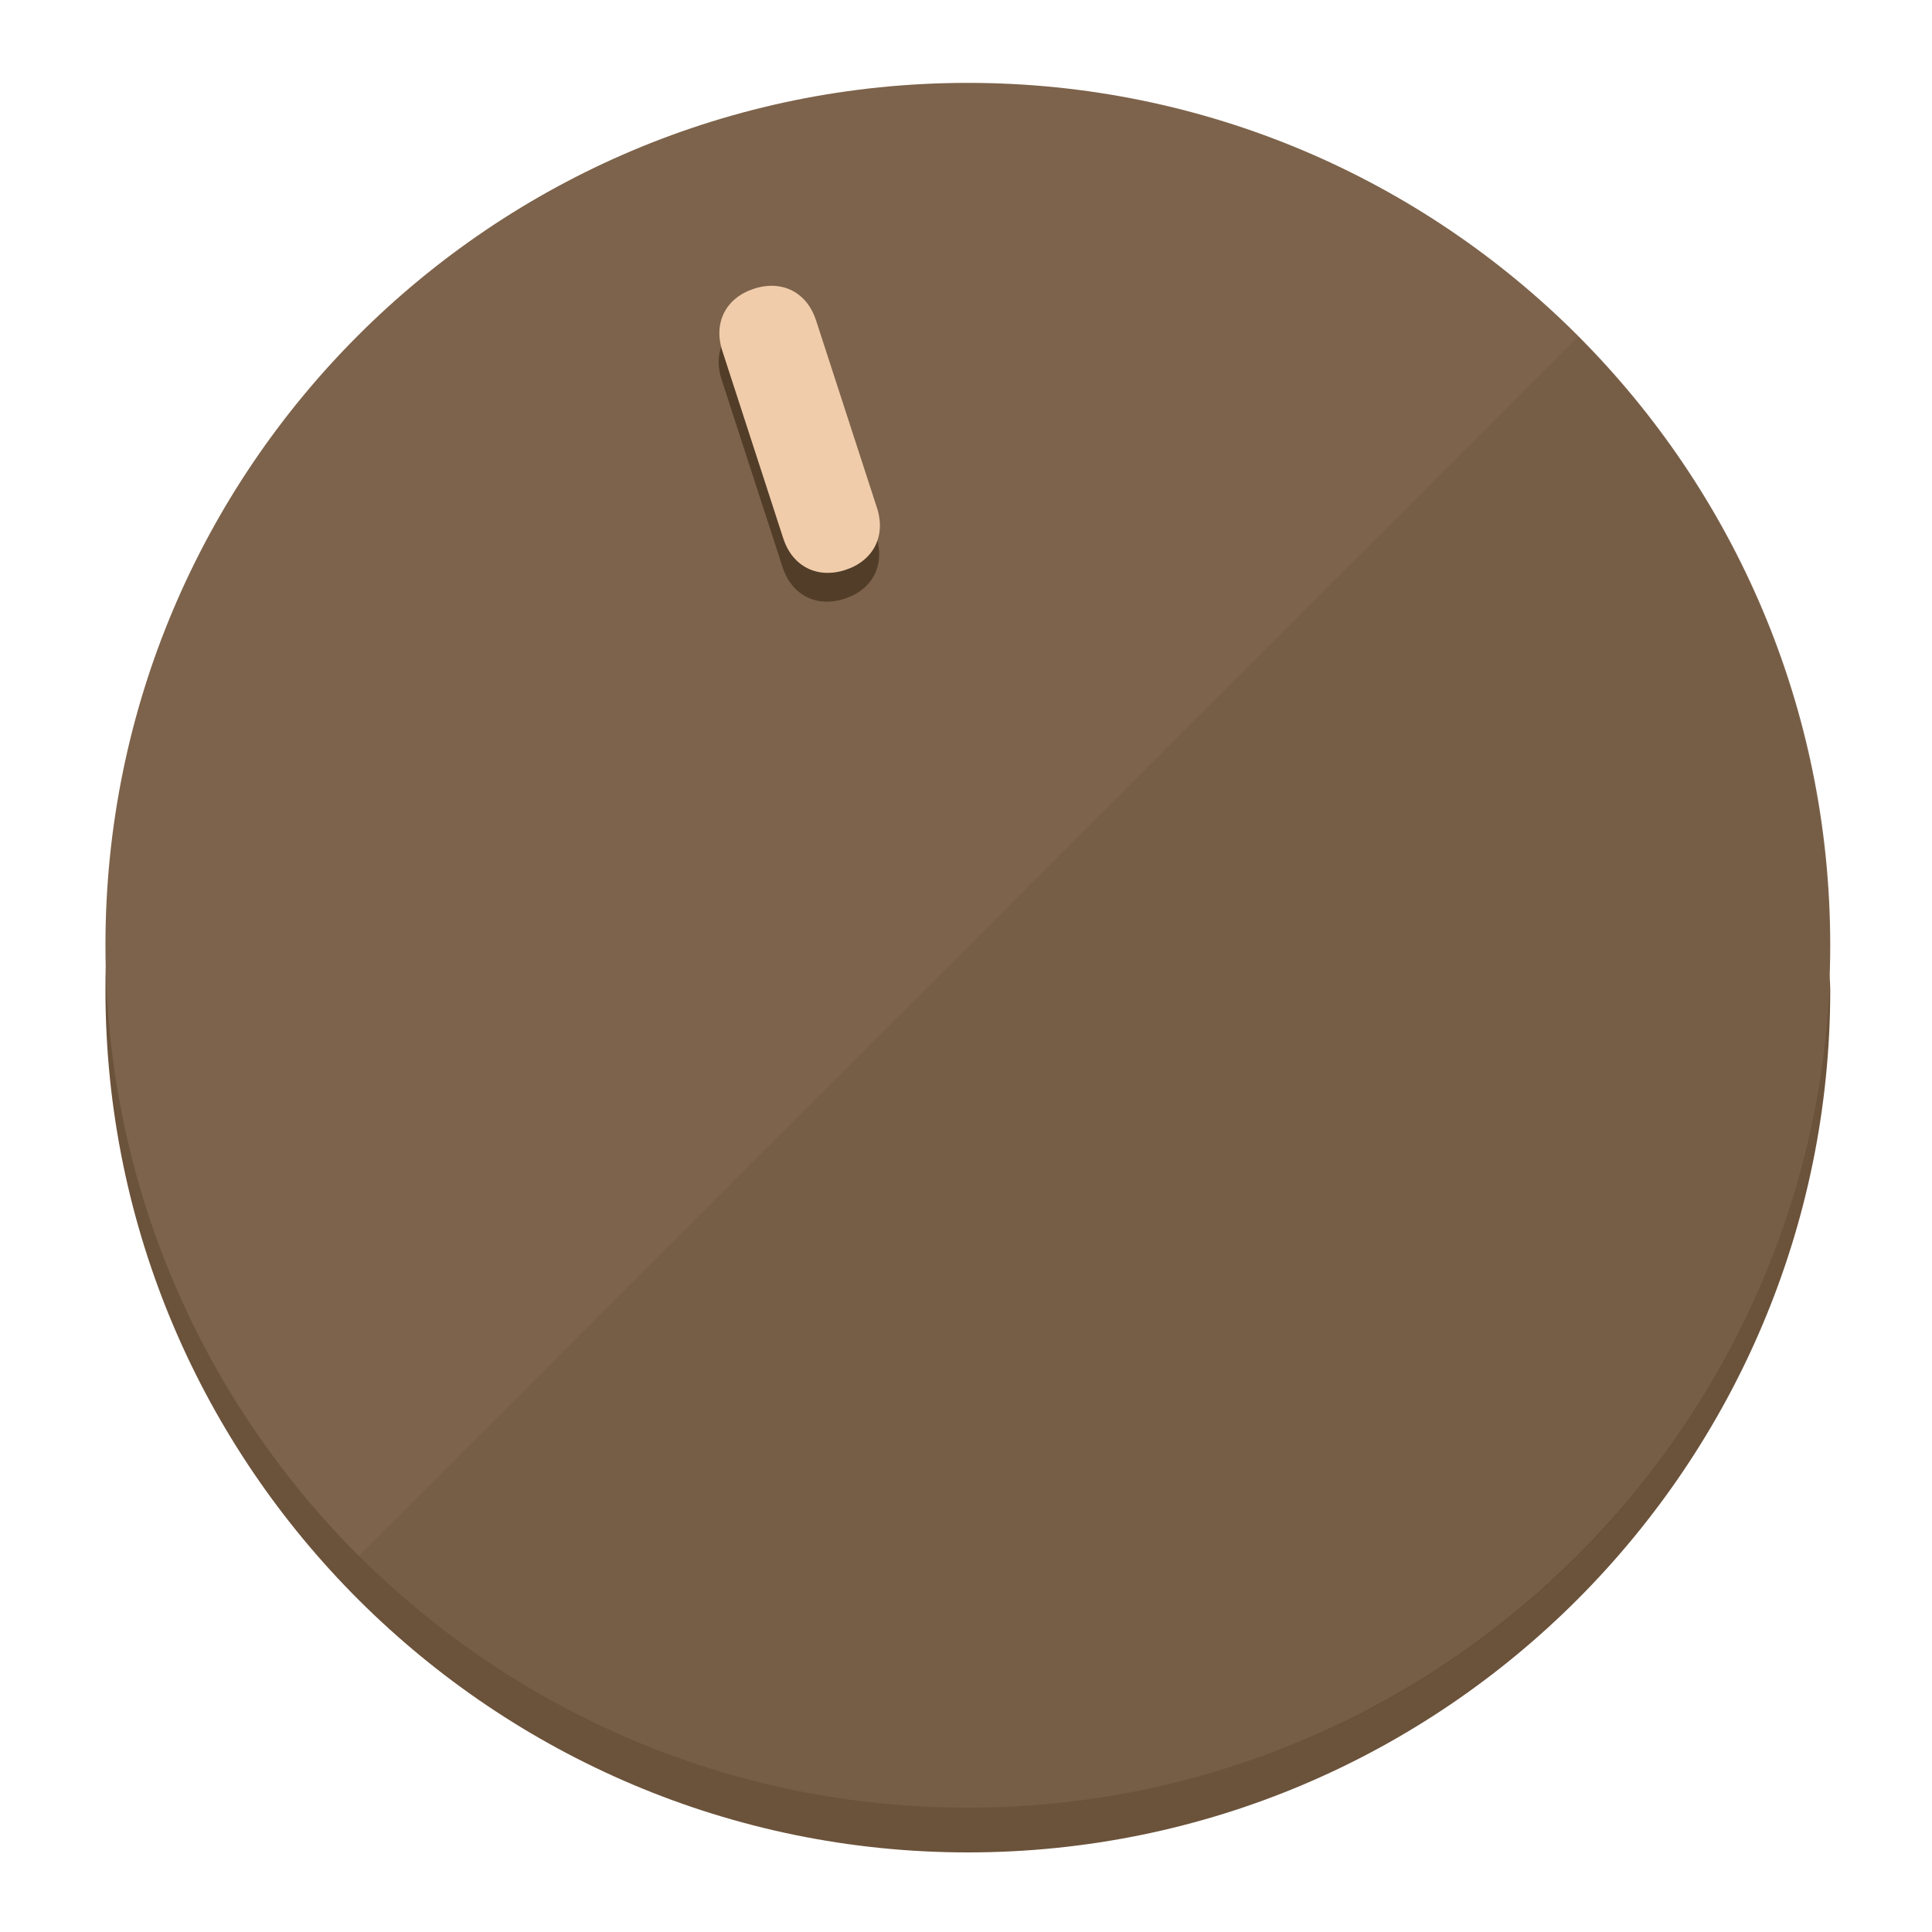
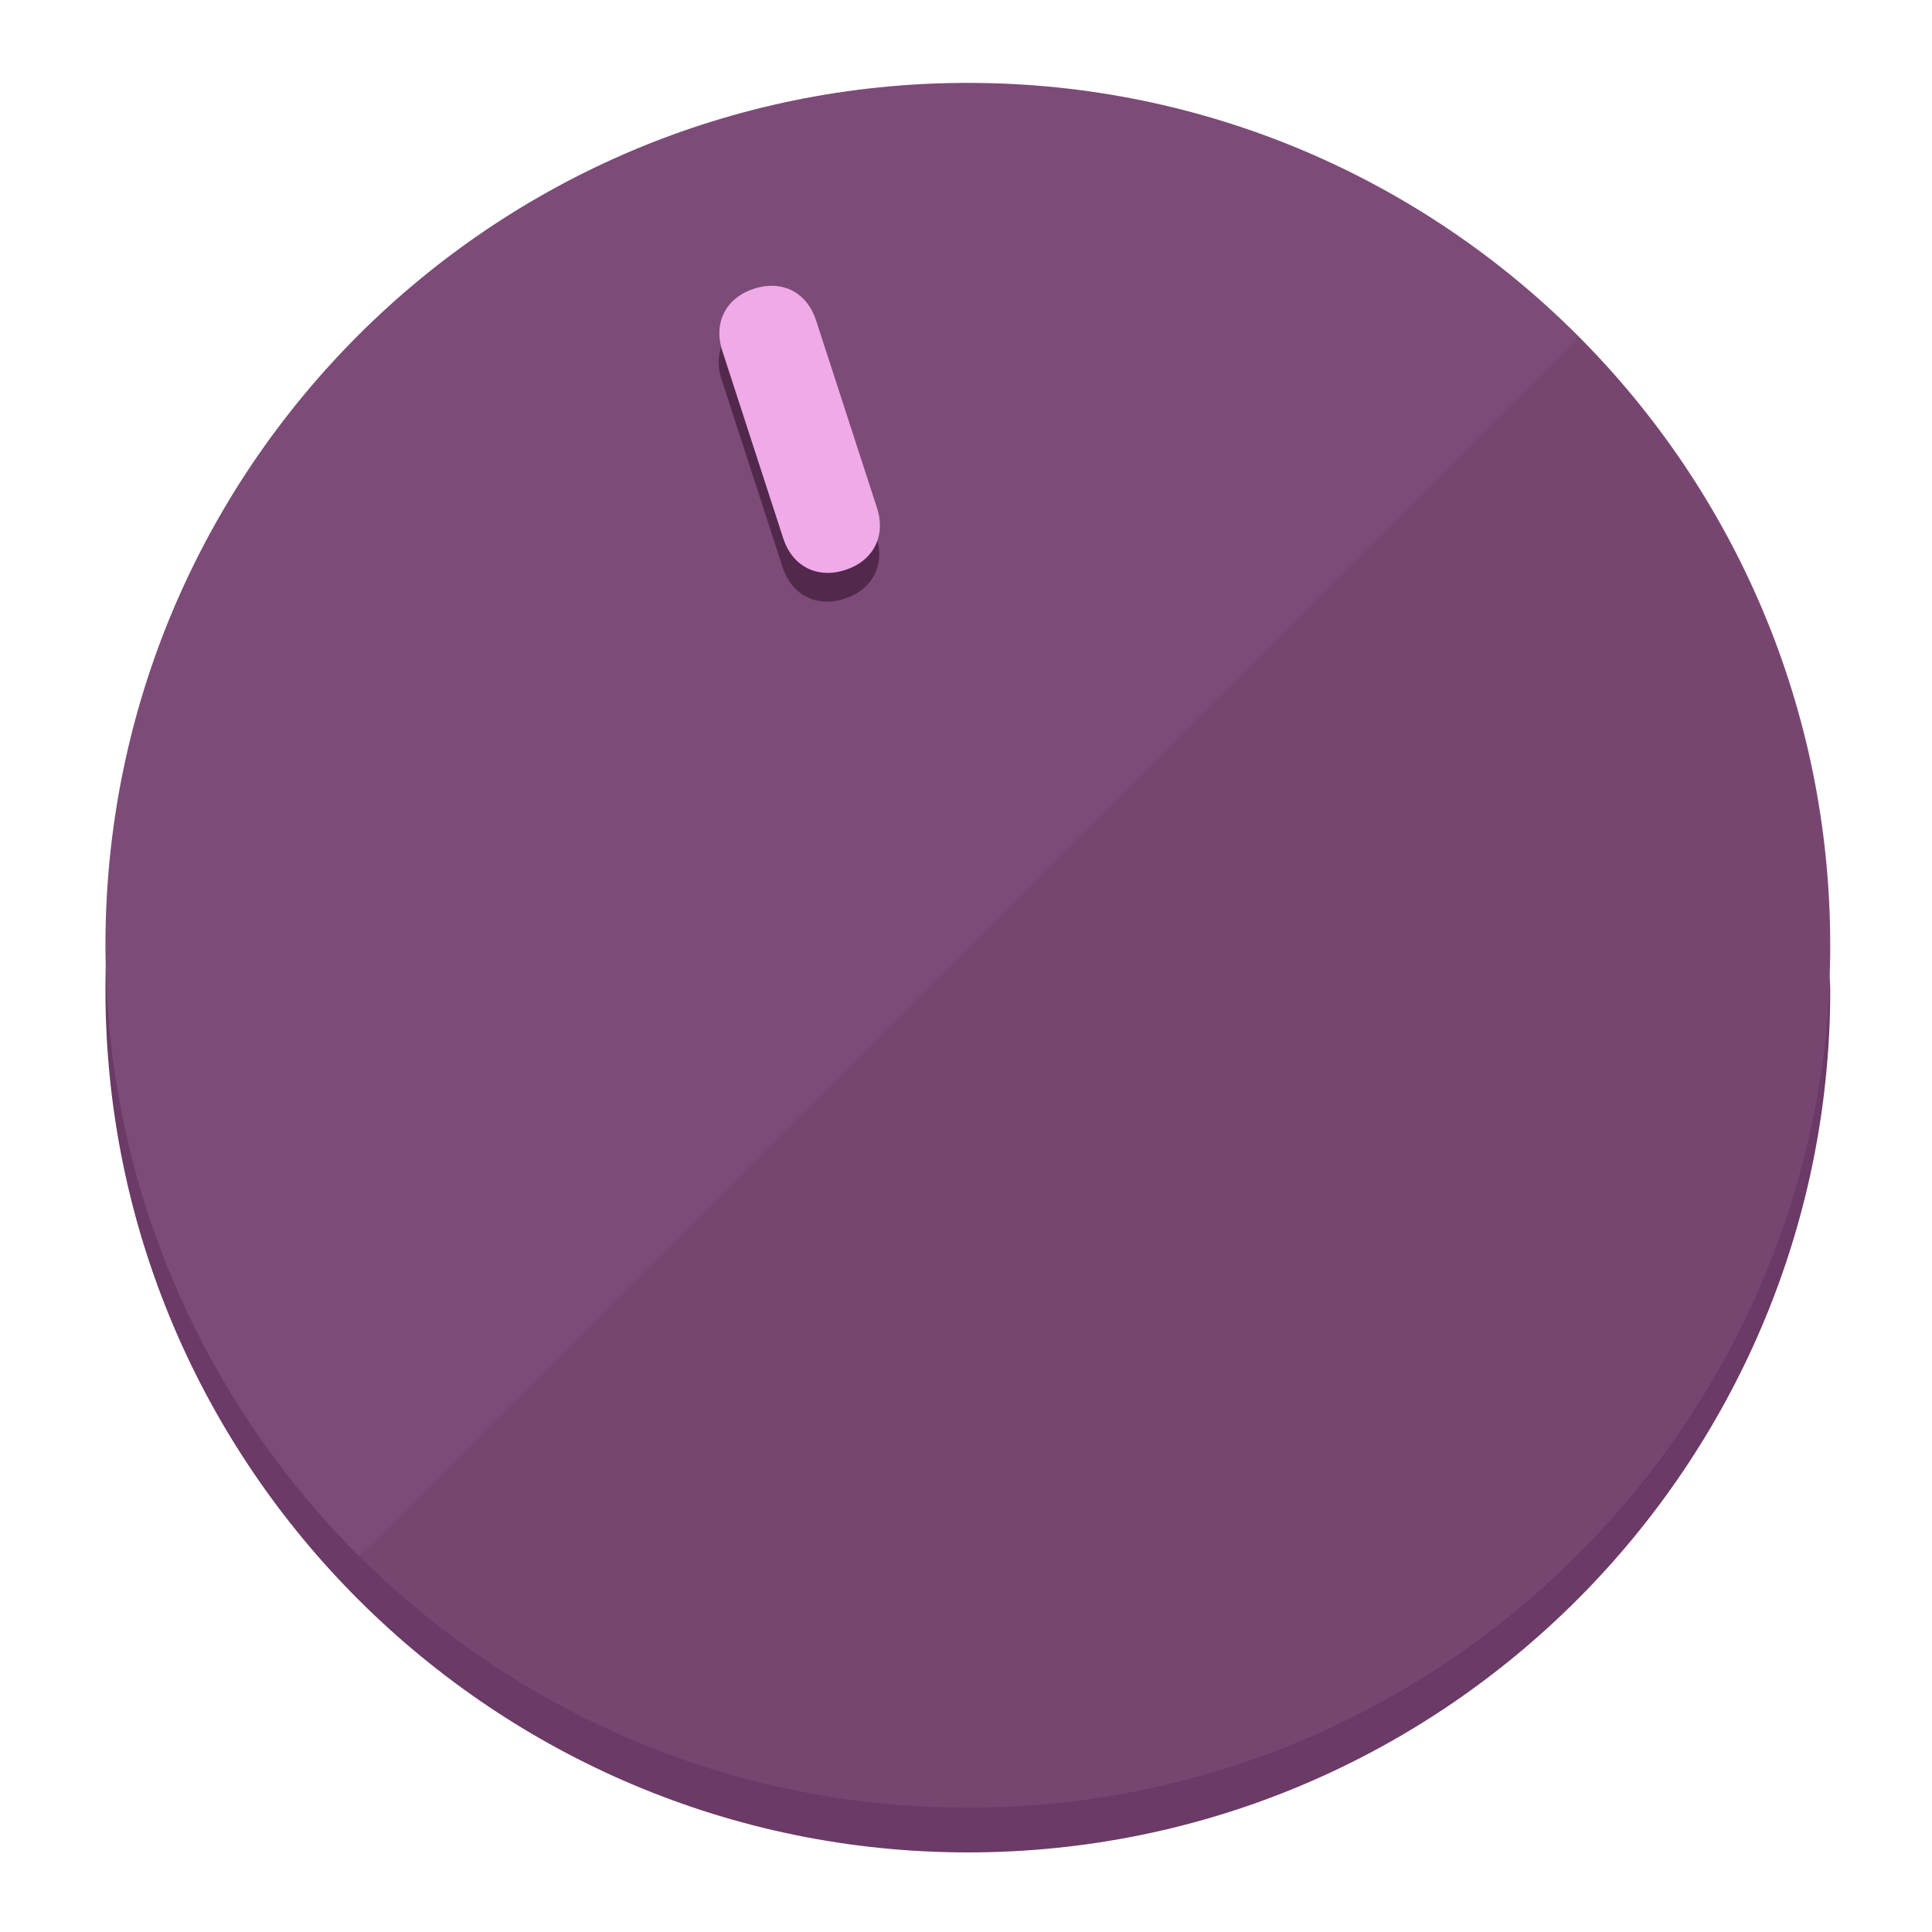
<svg xmlns="http://www.w3.org/2000/svg" height="120px" width="120px" version="1.1" id="Layer_1" viewBox="0 0 496.8 496.8" xml:space="preserve">
  <defs id="defs23" />
  <g id="g3158">
-     <path style="display:inline;fill:#6B523A;fill-opacity:1;stroke-width:1.584" d="m 248.875,445.92 c 116.582,0 212.89,-91.238 220.493,-205.286 0,5.069 1.267,8.87 1.267,13.939 0,121.651 -98.842,221.76 -221.76,221.76 -121.651,0 -221.76,-98.842 -221.76,-221.76 0,-5.069 0,-8.87 1.267,-13.939 7.603,114.048 103.91,205.286 220.493,205.286 z" id="path8" />
-     <circle style="display:inline;fill:#7D634B;fill-opacity:1;stroke-width:1.584" cx="248.875" cy="243.071" r="221.76" id="circle12" />
-     <path style="display:inline;fill:#523D29;fill-opacity:0.154;stroke-width:1.587" d="m 405.744,86.606 c 86.308,86.308 86.308,227.193 0,313.5 -86.308,86.308 -227.193,86.308 -313.5,0" id="path14" />
+     <path style="display:inline;fill:#6B3A66;fill-opacity:1;stroke-width:1.584" d="m 248.875,445.92 c 116.582,0 212.89,-91.238 220.493,-205.286 0,5.069 1.267,8.87 1.267,13.939 0,121.651 -98.842,221.76 -221.76,221.76 -121.651,0 -221.76,-98.842 -221.76,-221.76 0,-5.069 0,-8.87 1.267,-13.939 7.603,114.048 103.91,205.286 220.493,205.286 z" id="path8" />
+     <circle style="display:inline;fill:#7D4B77;fill-opacity:1;stroke-width:1.584" cx="248.875" cy="243.071" r="221.76" id="circle12" />
+     <path style="display:inline;fill:#52294D;fill-opacity:0.154;stroke-width:1.587" d="m 405.744,86.606 c 86.308,86.308 86.308,227.193 0,313.5 -86.308,86.308 -227.193,86.308 -313.5,0" id="path14" />
  </g>
  <g id="g3198">
    <circle style="display:none;fill:#000000;fill-opacity:0;stroke-width:1.584" cx="161.035" cy="308.441" r="221.76" id="circle12-3" transform="rotate(-18)" />
-     <path style="display:inline;fill:#523D29;fill-opacity:1;stroke-width:1.584" d="m 225.329,137.988 c 2.35,7.231 -0.905,13.618 -8.136,15.968 v 0 c -7.231,2.35 -13.618,-0.905 -15.968,-8.136 L 185.562,97.613 c -2.349,-7.231 0.905,-13.618 8.136,-15.968 v 0 c 7.231,-2.35 13.618,0.905 15.968,8.136 z" id="path3789" />
-     <path style="display:inline;fill:#F0CCAA;stroke-width:1.584" d="m 225.506,130.588 c 2.35,7.231 -0.905,13.618 -8.136,15.968 v 0 c -7.231,2.35 -13.618,-0.905 -15.968,-8.136 L 185.739,90.213 c -2.35,-7.231 0.905,-13.618 8.136,-15.968 v 0 c 7.231,-2.35 13.618,0.905 15.968,8.136 z" id="path915" />
+     <path style="display:inline;fill:#52294D;fill-opacity:1;stroke-width:1.584" d="m 225.329,137.988 c 2.35,7.231 -0.905,13.618 -8.136,15.968 v 0 c -7.231,2.35 -13.618,-0.905 -15.968,-8.136 L 185.562,97.613 c -2.349,-7.231 0.905,-13.618 8.136,-15.968 v 0 c 7.231,-2.35 13.618,0.905 15.968,8.136 z" id="path3789" />
+     <path style="display:inline;fill:#F0AAE8;stroke-width:1.584" d="m 225.506,130.588 c 2.35,7.231 -0.905,13.618 -8.136,15.968 v 0 c -7.231,2.35 -13.618,-0.905 -15.968,-8.136 L 185.739,90.213 c -2.35,-7.231 0.905,-13.618 8.136,-15.968 v 0 c 7.231,-2.35 13.618,0.905 15.968,8.136 z" id="path915" />
  </g>
</svg>
